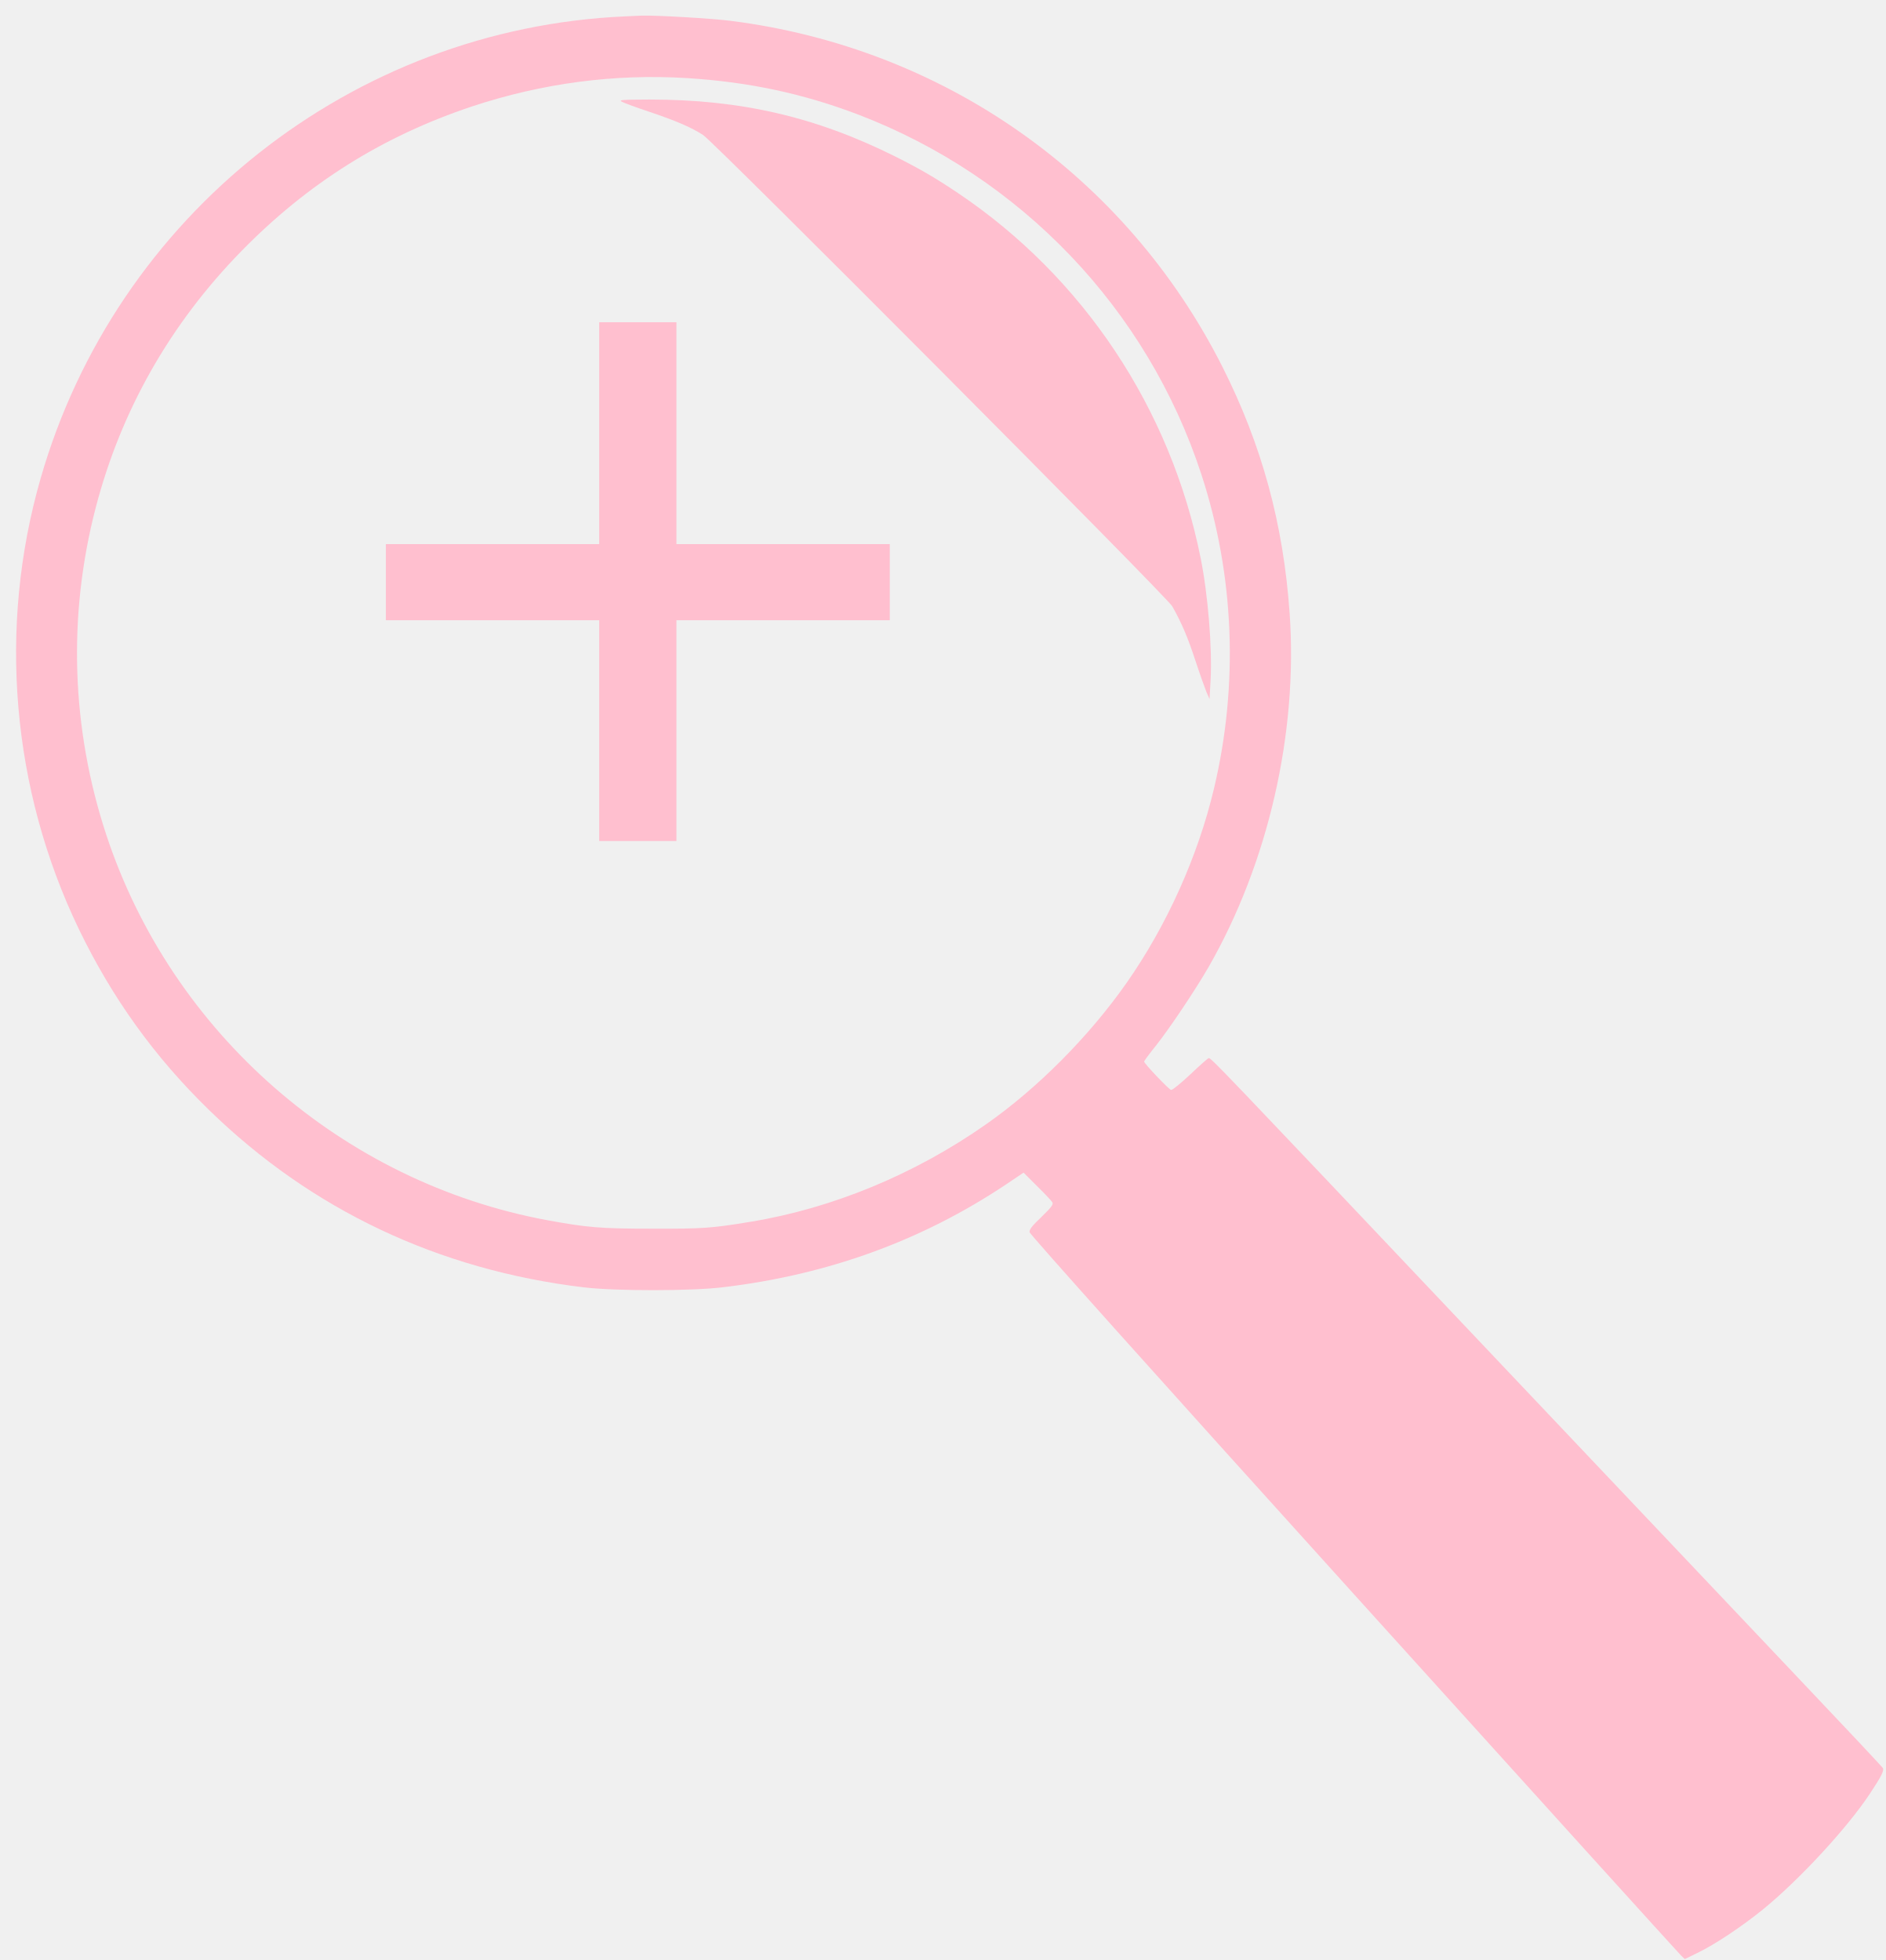
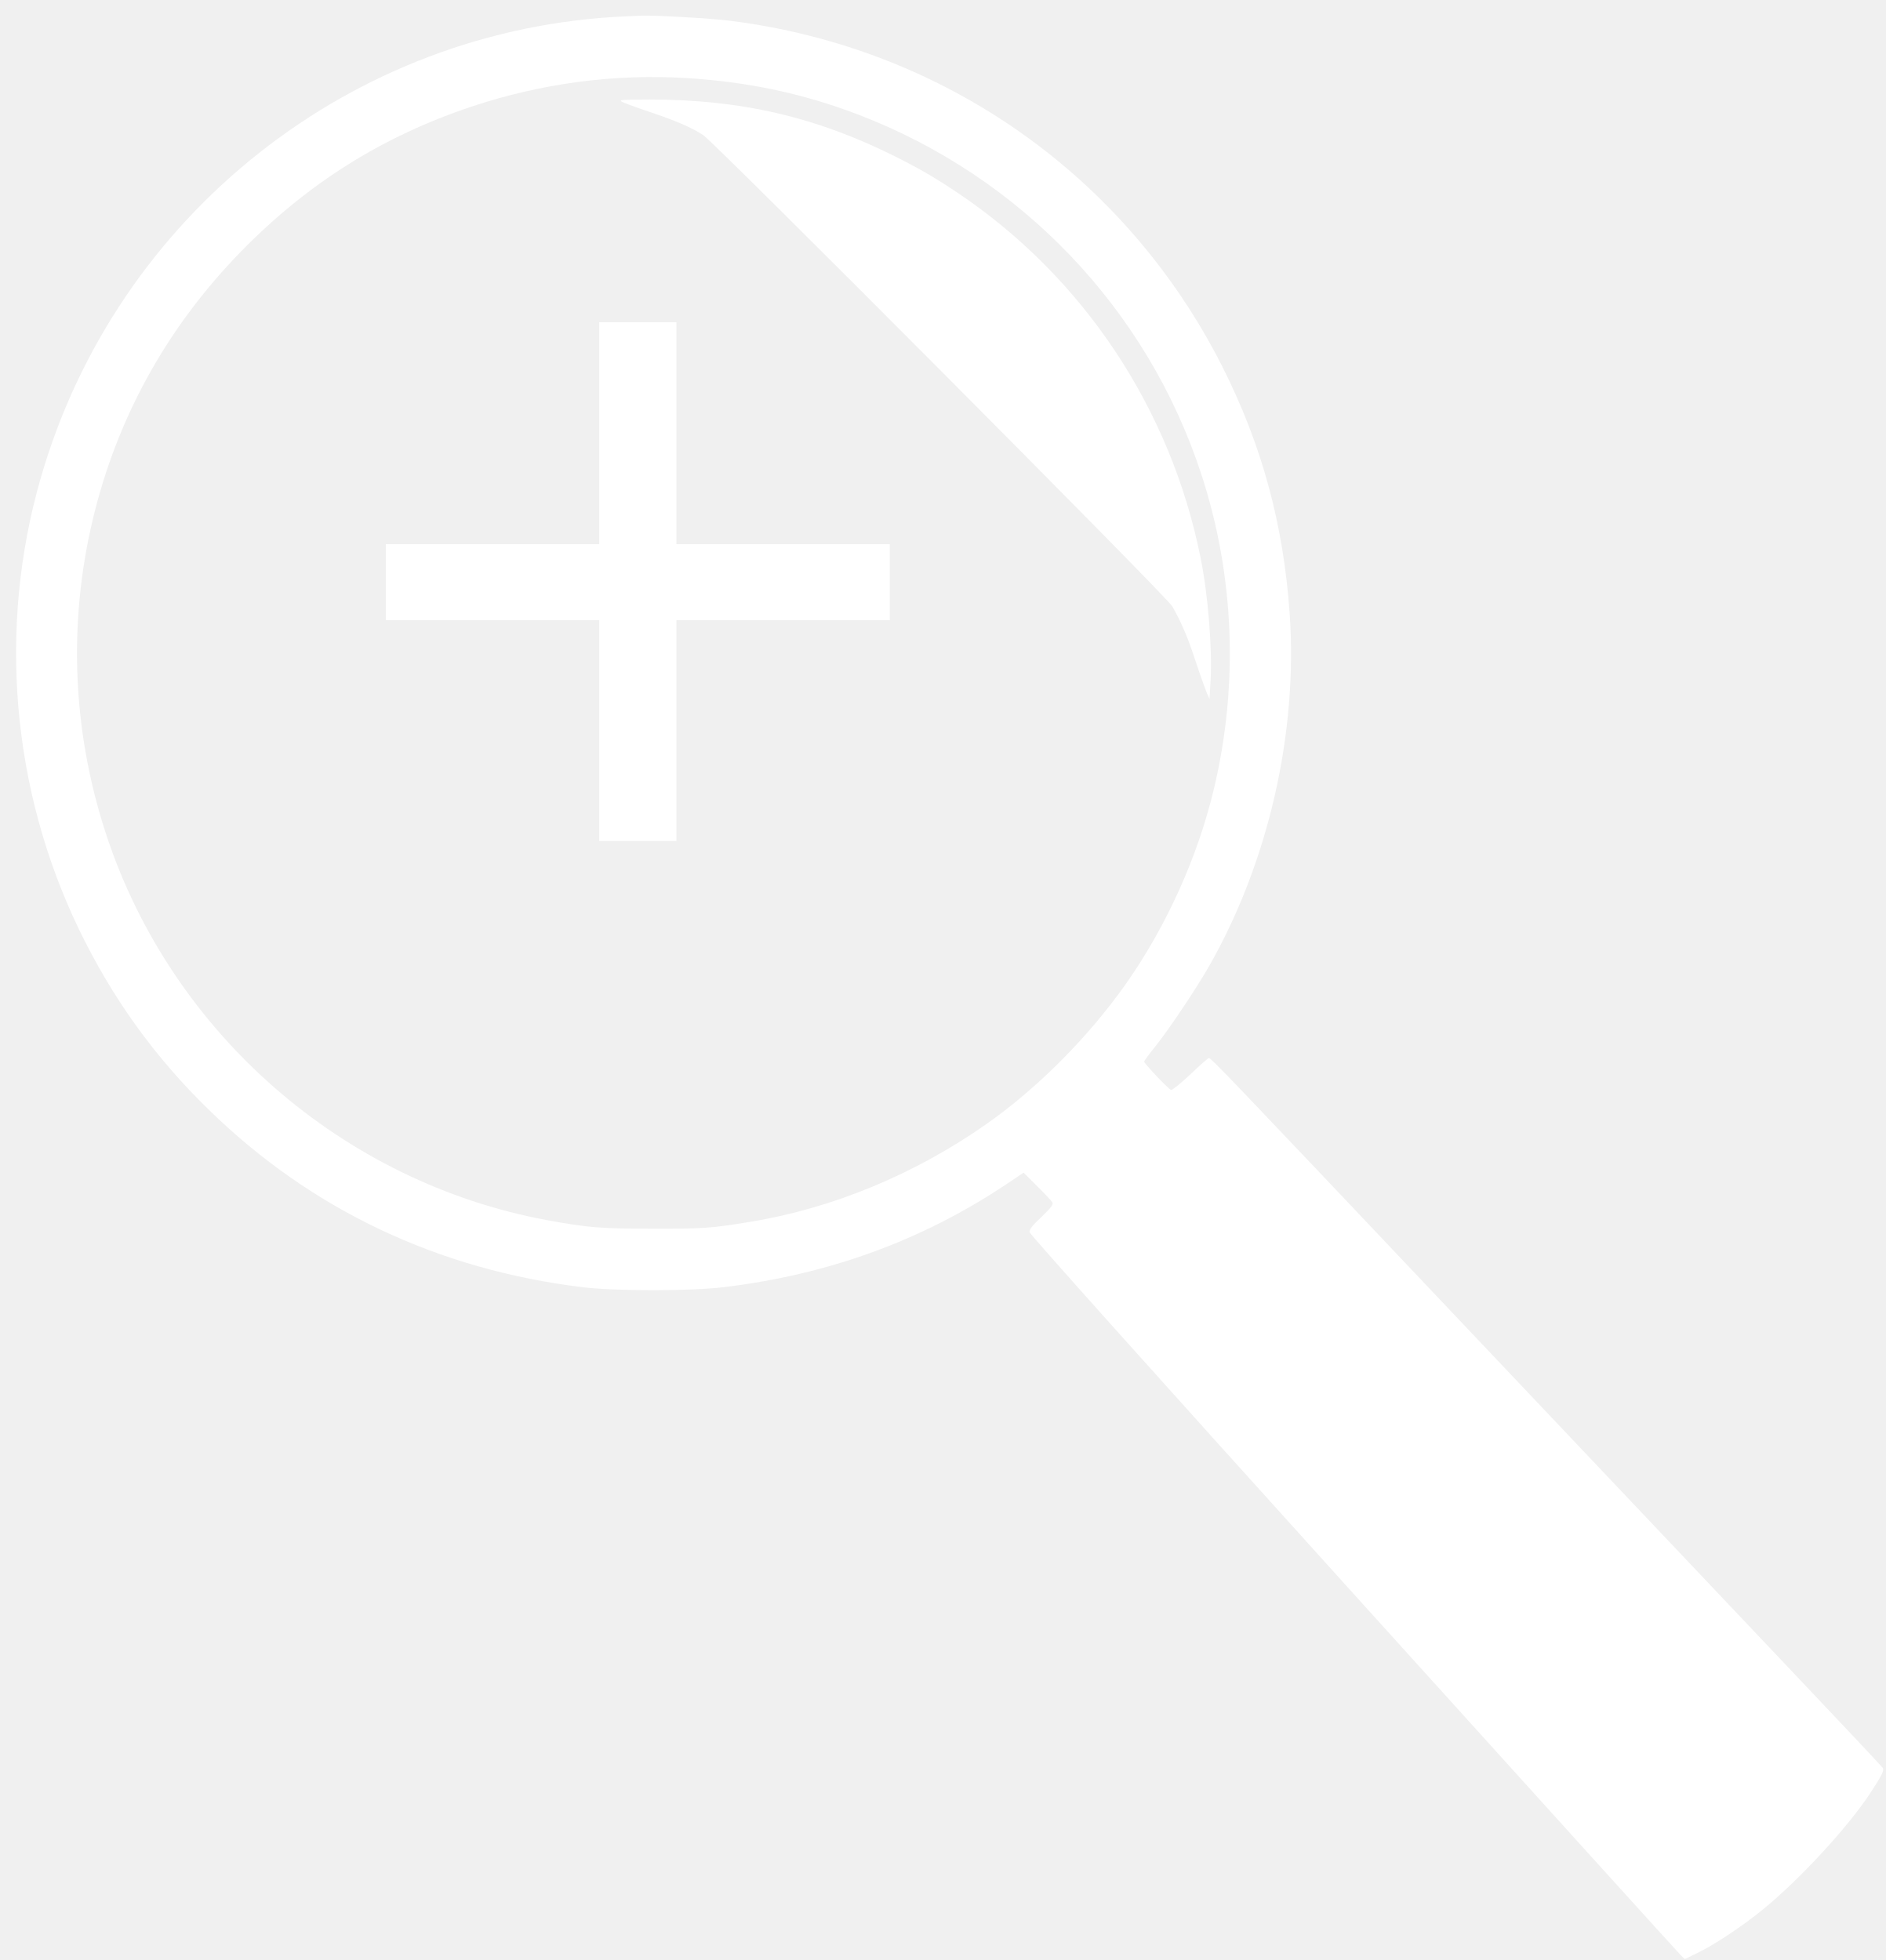
<svg xmlns="http://www.w3.org/2000/svg" version="1.1" id="Layer_1" x="0px" y="0px" viewBox="0 0 1231 1280" style="enable-background:new 0 0 1231 1280;" xml:space="preserve">
  <style type="text/css">
	.st0{fill:none;}
	.st1{font-family:'MyriadPro-Regular';}
	.st2{font-size:700px;}
</style>
-   <g transform="translate(0,1280) scale(0.1,-0.1)" fill="#ffbfcf">
+   <g transform="translate(0,1280) scale(0.1,-0.1)" fill="#fff">
    <path d="M4080,12693c-1781-79-3321-1297-3815-3018C-15,8702,75,7646,515,6732c217-449,493-834,851-1182   c668-651,1496-1043,2444-1157c208-25,707-25,915,1c683,82,1292,304,1839,668l119,80l89-89c49-48,94-96,99-105c7-14-6-32-71-95   c-62-59-80-82-78-100c2-14,811-918,2115-2361C9998,1107,10960,44,10974,31l26-25l82,40c113,54,291,173,428,284   c239,195,554,536,701,760c74,112,91,147,82,164c-4,7-280,301-613,652c-333,352-1293,1366-2134,2254C7967,5829,7908,5890,7892,5890   c-5,0-59-48-120-106c-62-58-118-104-126-102c-15,3-176,173-176,185c0,5,34,51,76,103c92,116,259,366,345,515   c389,679,584,1528,529,2310c-41,584-181,1098-439,1610c-630,1247-1819,2083-3211,2259c-124,16-493,37-580,34   C4165,12697,4116,12695,4080,12693z M4485,12290c403-25,757-101,1115-237c1066-407,1891-1271,2244-2352c215-658,244-1370,82-2051   c-105-443-309-896-572-1271c-246-350-580-686-917-922c-465-326-1001-548-1537-636c-254-42-310-46-640-45c-339,0-423,7-685,55   C2238,5078,1123,6051,695,7345c-230,696-254,1433-70,2140c165,634,485,1198,950,1674c435,445,923,751,1507,946   C3541,12257,4013,12319,4485,12290z" />
-     <path d="M4061,12135c15-8,94-37,175-64c176-59,278-103,355-153c76-50,3029-3016,3063-3078c61-108,102-205,151-355   c29-88,62-180,72-205l20-45l7,125c11,209-17,557-65,795c-195,976-765,1833-1584,2384c-151,101-243,155-410,239   c-519,259-1007,372-1605,372C4056,12149,4038,12148,4061,12135z" fill="#ffbfcf" />
+     <path d="M4061,12135c15-8,94-37,175-64c176-59,278-103,355-153c76-50,3029-3016,3063-3078c61-108,102-205,151-355   c29-88,62-180,72-205l20-45l7,125c11,209-17,557-65,795c-195,976-765,1833-1584,2384c-151,101-243,155-410,239   c-519,259-1007,372-1605,372C4056,12149,4038,12148,4061,12135z" fill="#fff" />
  </g>
-   <rect x="216.9" y="129.9" class="st0" width="762.1" height="546.2" fill="#ffbfcf" />
-   <text transform="matrix(1 0 0 1 216.9296 626.9424)" class="st1 st2" fill="#ffbfcf">+</text>
+   <rect x="216.9" y="129.9" class="st0" width="762.1" height="546.2" fill="#fff" />
+   <text transform="matrix(1 0 0 1 216.9296 626.9424)" class="st1 st2" fill="#fff">+</text>
</svg>
